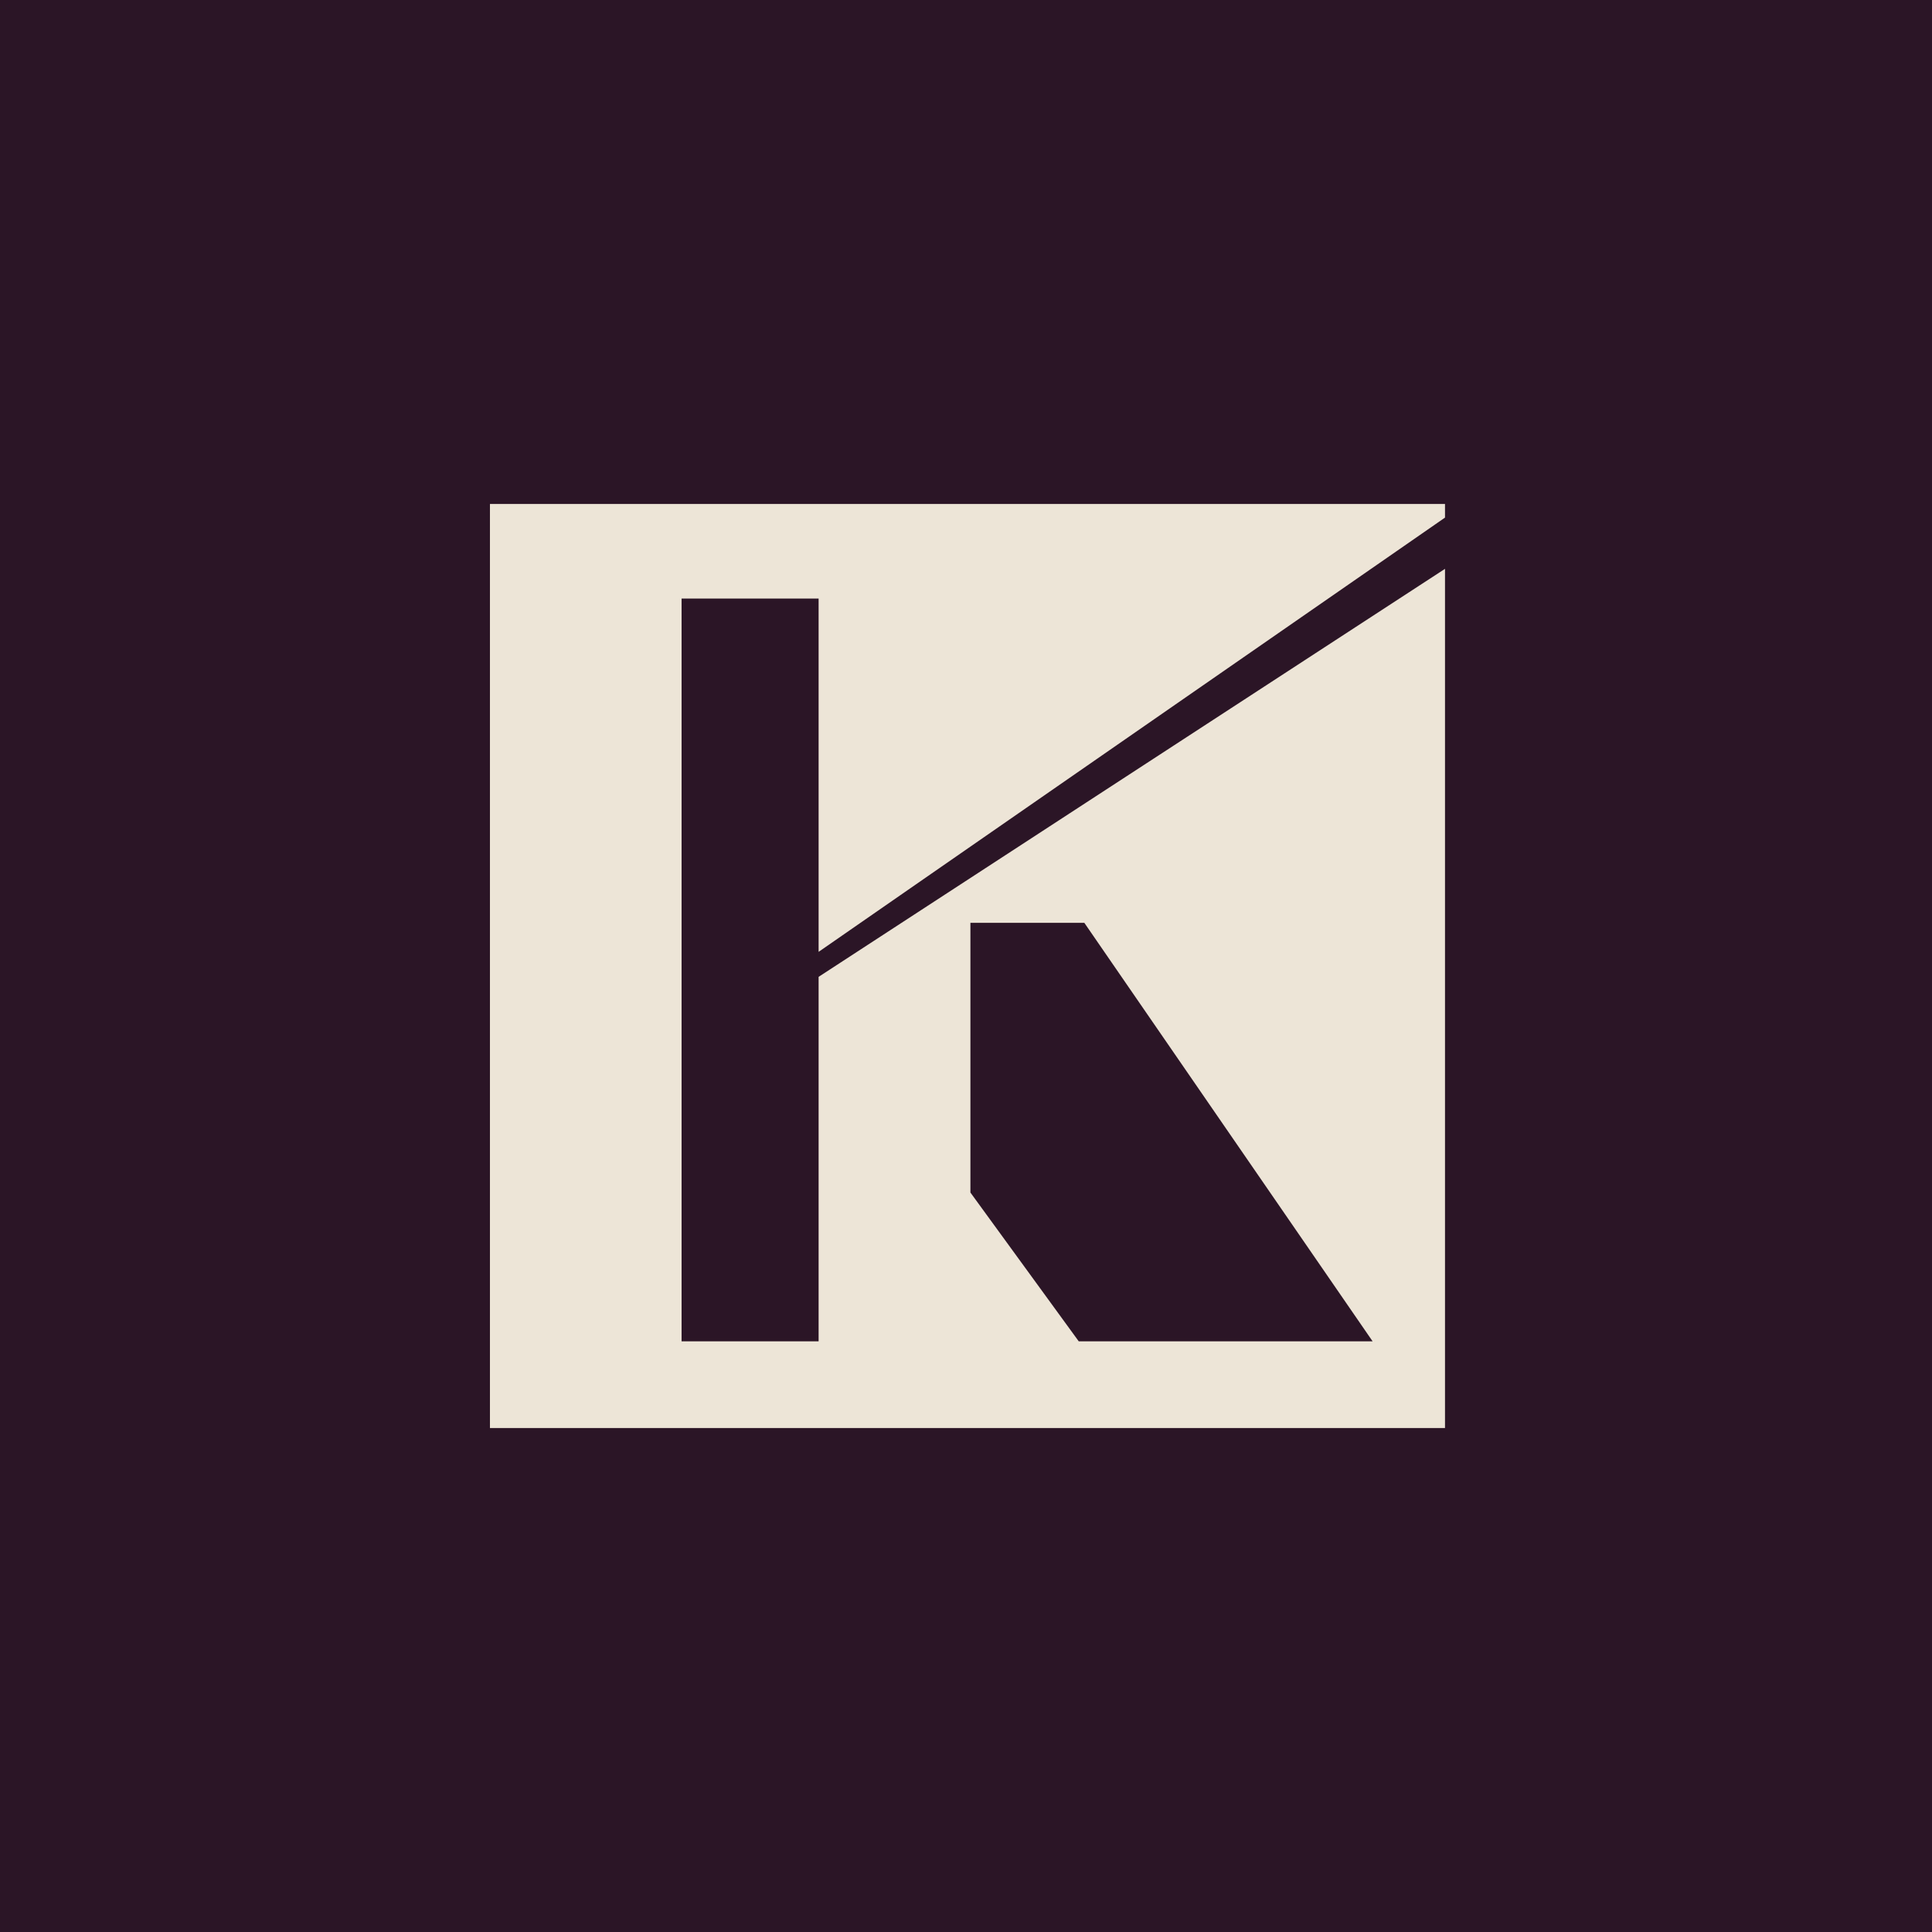
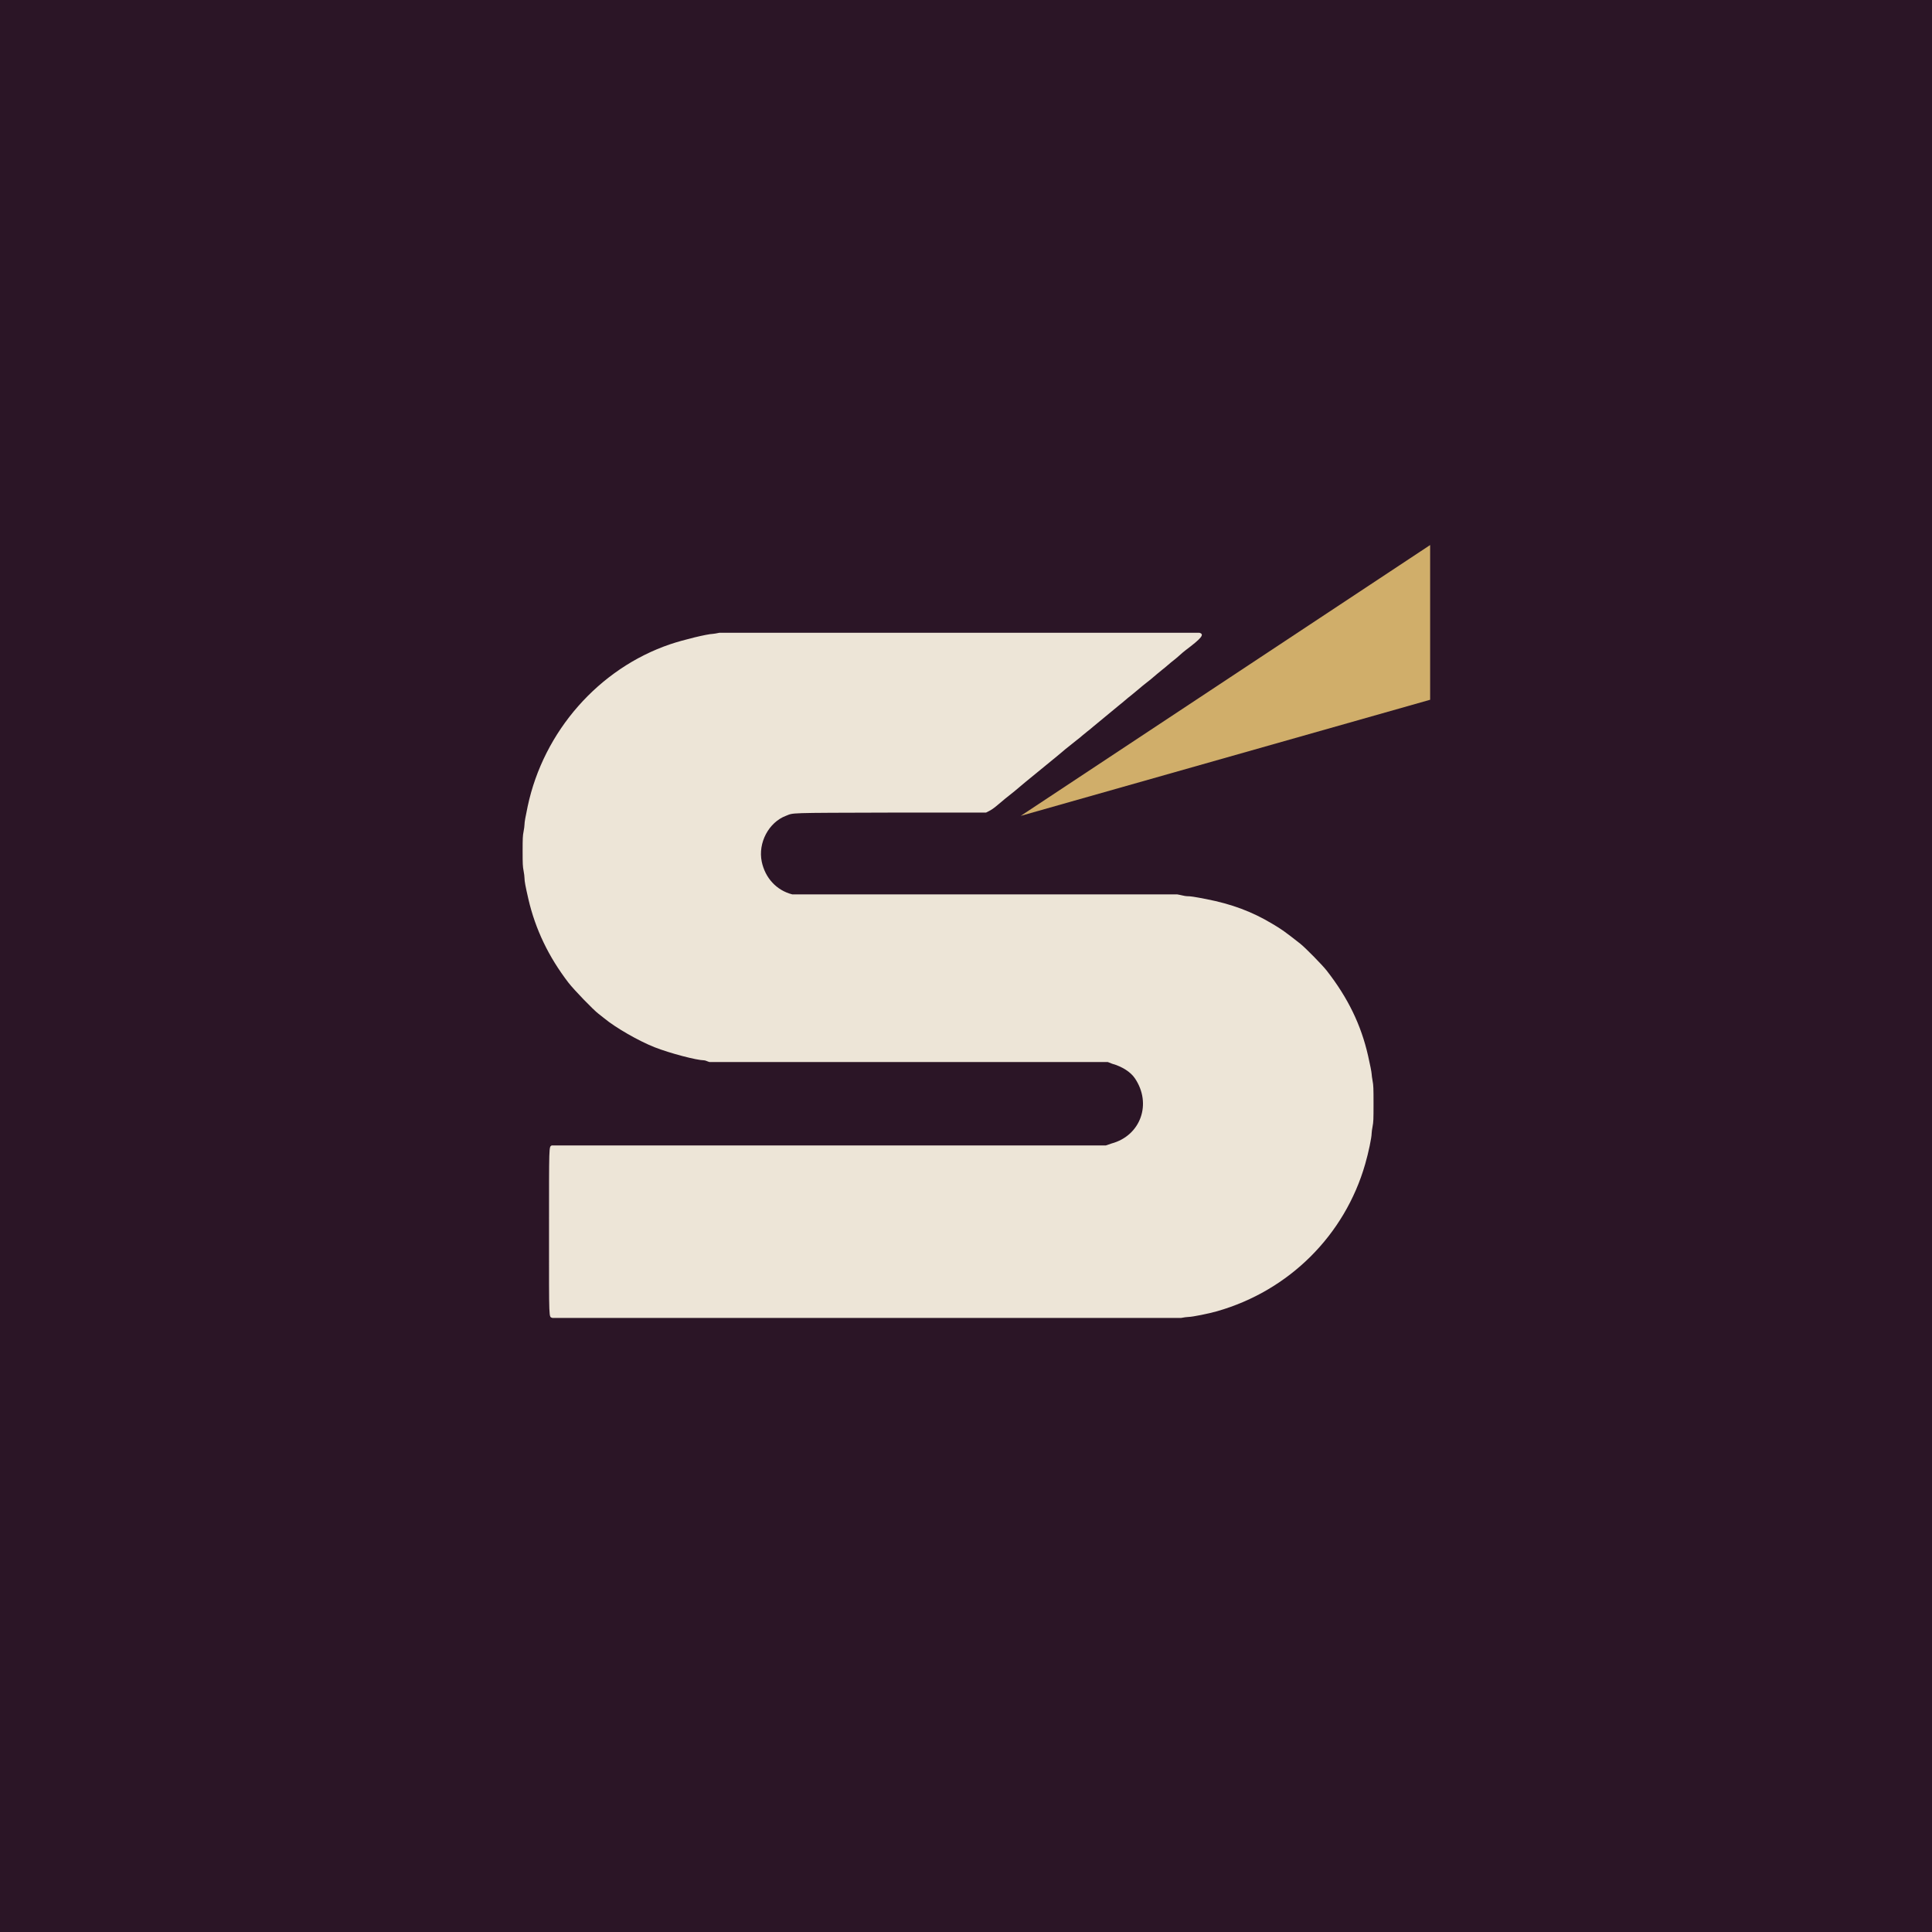
<svg xmlns="http://www.w3.org/2000/svg" viewBox="0 0 1024 1024" width="1024" height="1024" role="img" aria-label="BKE Studio">
  <rect width="1024" height="1024" fill="#2B1526" />
-   <path fill="#EDE5D7" d="M765.88 756.88L765.88 301.5L433.88 517.75L433.88 710.92L361.25 710.92L361.25 317.25L433.88 317.25L433.88 504.5L765.88 274.34L765.88 267.12L259.68 267.12L259.68 756.88ZM514.34 489.12L574.72 489.12L727.5 710.92L571.75 710.92L514.34 632.07Z" />
+   <path fill="#EDE5D7" d="M381.25 335.39C379.95 335.64 378.4 335.97 377.8 335.97C374.93 336.02 362.1 339.12 355.25 341.45C317.43 354.27 288.1 387.62 279.68 427.38C278.48 433 278 435.75 278 436.98C278 437.65 277.78 439.35 277.5 440.75C277.07 442.95 277 444.3 277 451.12C277 457.95 277.07 459.3 277.5 461.5C277.78 462.9 278 464.7 278 465.5C278 467.1 278.5 469.75 280.05 476.5C283.78 492.57 290.73 507.07 301.32 520.88C304.18 524.58 314.6 535.38 317.25 537.35C318 537.9 319.33 538.95 320.2 539.67C326.12 544.62 338.53 551.75 347 555.08C355.15 558.27 369.23 561.97 373.25 562C373.88 562 375.1 562.66 376 562.89L587.12 562.89L589.45 563.8C594.77 565.3 599.23 568.15 601.5 571.5C610.65 585 604.6 601.92 589.12 606.08L586.12 607.11L292.4 607.11C290.93 608.09 291 605.83 291 653.05C291 701.5 290.85 697.6 292.75 698.52L626.05 698.52C627.48 698.25 629.25 698 630 698C631.9 698 640.73 696.25 645.12 694.97C683.23 684.08 712.78 654.67 723.58 616.97C725.35 610.85 727 602.92 727 600.7C727 600.08 727.23 598.4 727.5 597C727.95 594.72 728 593.45 728 585.02C728 576.67 727.95 575.27 727.5 572.88C727.23 571.38 727 569.75 727 569.25C727 568.45 726.18 564.22 725.12 559.62C721.4 543.2 714.45 528.9 703.2 514.47C700.9 511.5 691.75 502.2 689.15 500.17C681 493.77 679.38 492.6 674.25 489.57C663.45 483.12 652.83 479.17 639.25 476.52C632.78 475.27 631 475 629.12 475C628.03 475 625.68 474.31 623.88 474.03L419.88 474.03C411.48 471.88 405.55 465.25 403.75 456.75C401.65 446.77 407.43 435.82 416.6 432.38C420.85 430.77 416.38 430.84 472 430.69L522.62 430.69L523.8 430.07C525.4 429.35 526.9 428.27 529.38 426.15C531.4 424.4 534.3 422.02 537.3 419.7C538.12 419.05 539.6 417.8 540.58 416.95C541.58 416.07 542.88 414.98 543.5 414.5C544.12 414.02 545.35 413.02 546.25 412.25C547.15 411.48 548.38 410.48 549 410C549.62 409.52 550.85 408.52 551.75 407.75C552.65 406.97 553.88 405.97 554.5 405.5C555.12 405.02 556.35 404.02 557.25 403.25C558.15 402.47 559.38 401.47 560 401C560.62 400.52 561.98 399.4 563 398.5C564.02 397.6 565.33 396.52 565.88 396.12C566.43 395.72 567.55 394.82 568.38 394.12C569.2 393.42 570.33 392.52 570.88 392.12C571.43 391.72 572.68 390.72 573.62 389.88C574.6 389.05 575.83 388.02 576.38 387.62C576.93 387.22 578.18 386.22 579.12 385.38C580.1 384.52 581.38 383.47 582 383C582.62 382.52 583.93 381.45 584.88 380.62C585.85 379.77 587.12 378.72 587.75 378.25C588.38 377.77 589.68 376.7 590.62 375.88C591.6 375.02 592.88 373.97 593.5 373.5C594.12 373.02 595.43 371.97 596.38 371.12C597.35 370.27 598.58 369.27 599.12 368.88C599.68 368.45 601.02 367.35 602.15 366.38C604.08 364.7 606.85 362.45 610.05 359.95C610.88 359.3 612.35 358.05 613.33 357.17C614.33 356.3 615.58 355.27 616.12 354.88C616.68 354.47 617.98 353.4 619 352.5C620.03 351.6 621.33 350.52 621.88 350.12C622.43 349.72 623.83 348.55 624.98 347.52C626.12 346.47 627.65 345.17 628.4 344.62C636.88 338.22 638.58 336.19 635.73 335.39L381.25 335.39Z" />
+   <path fill="#D0AE6A" d="M758 288.88L758 370.89L541 432.43Z" />
</svg>
